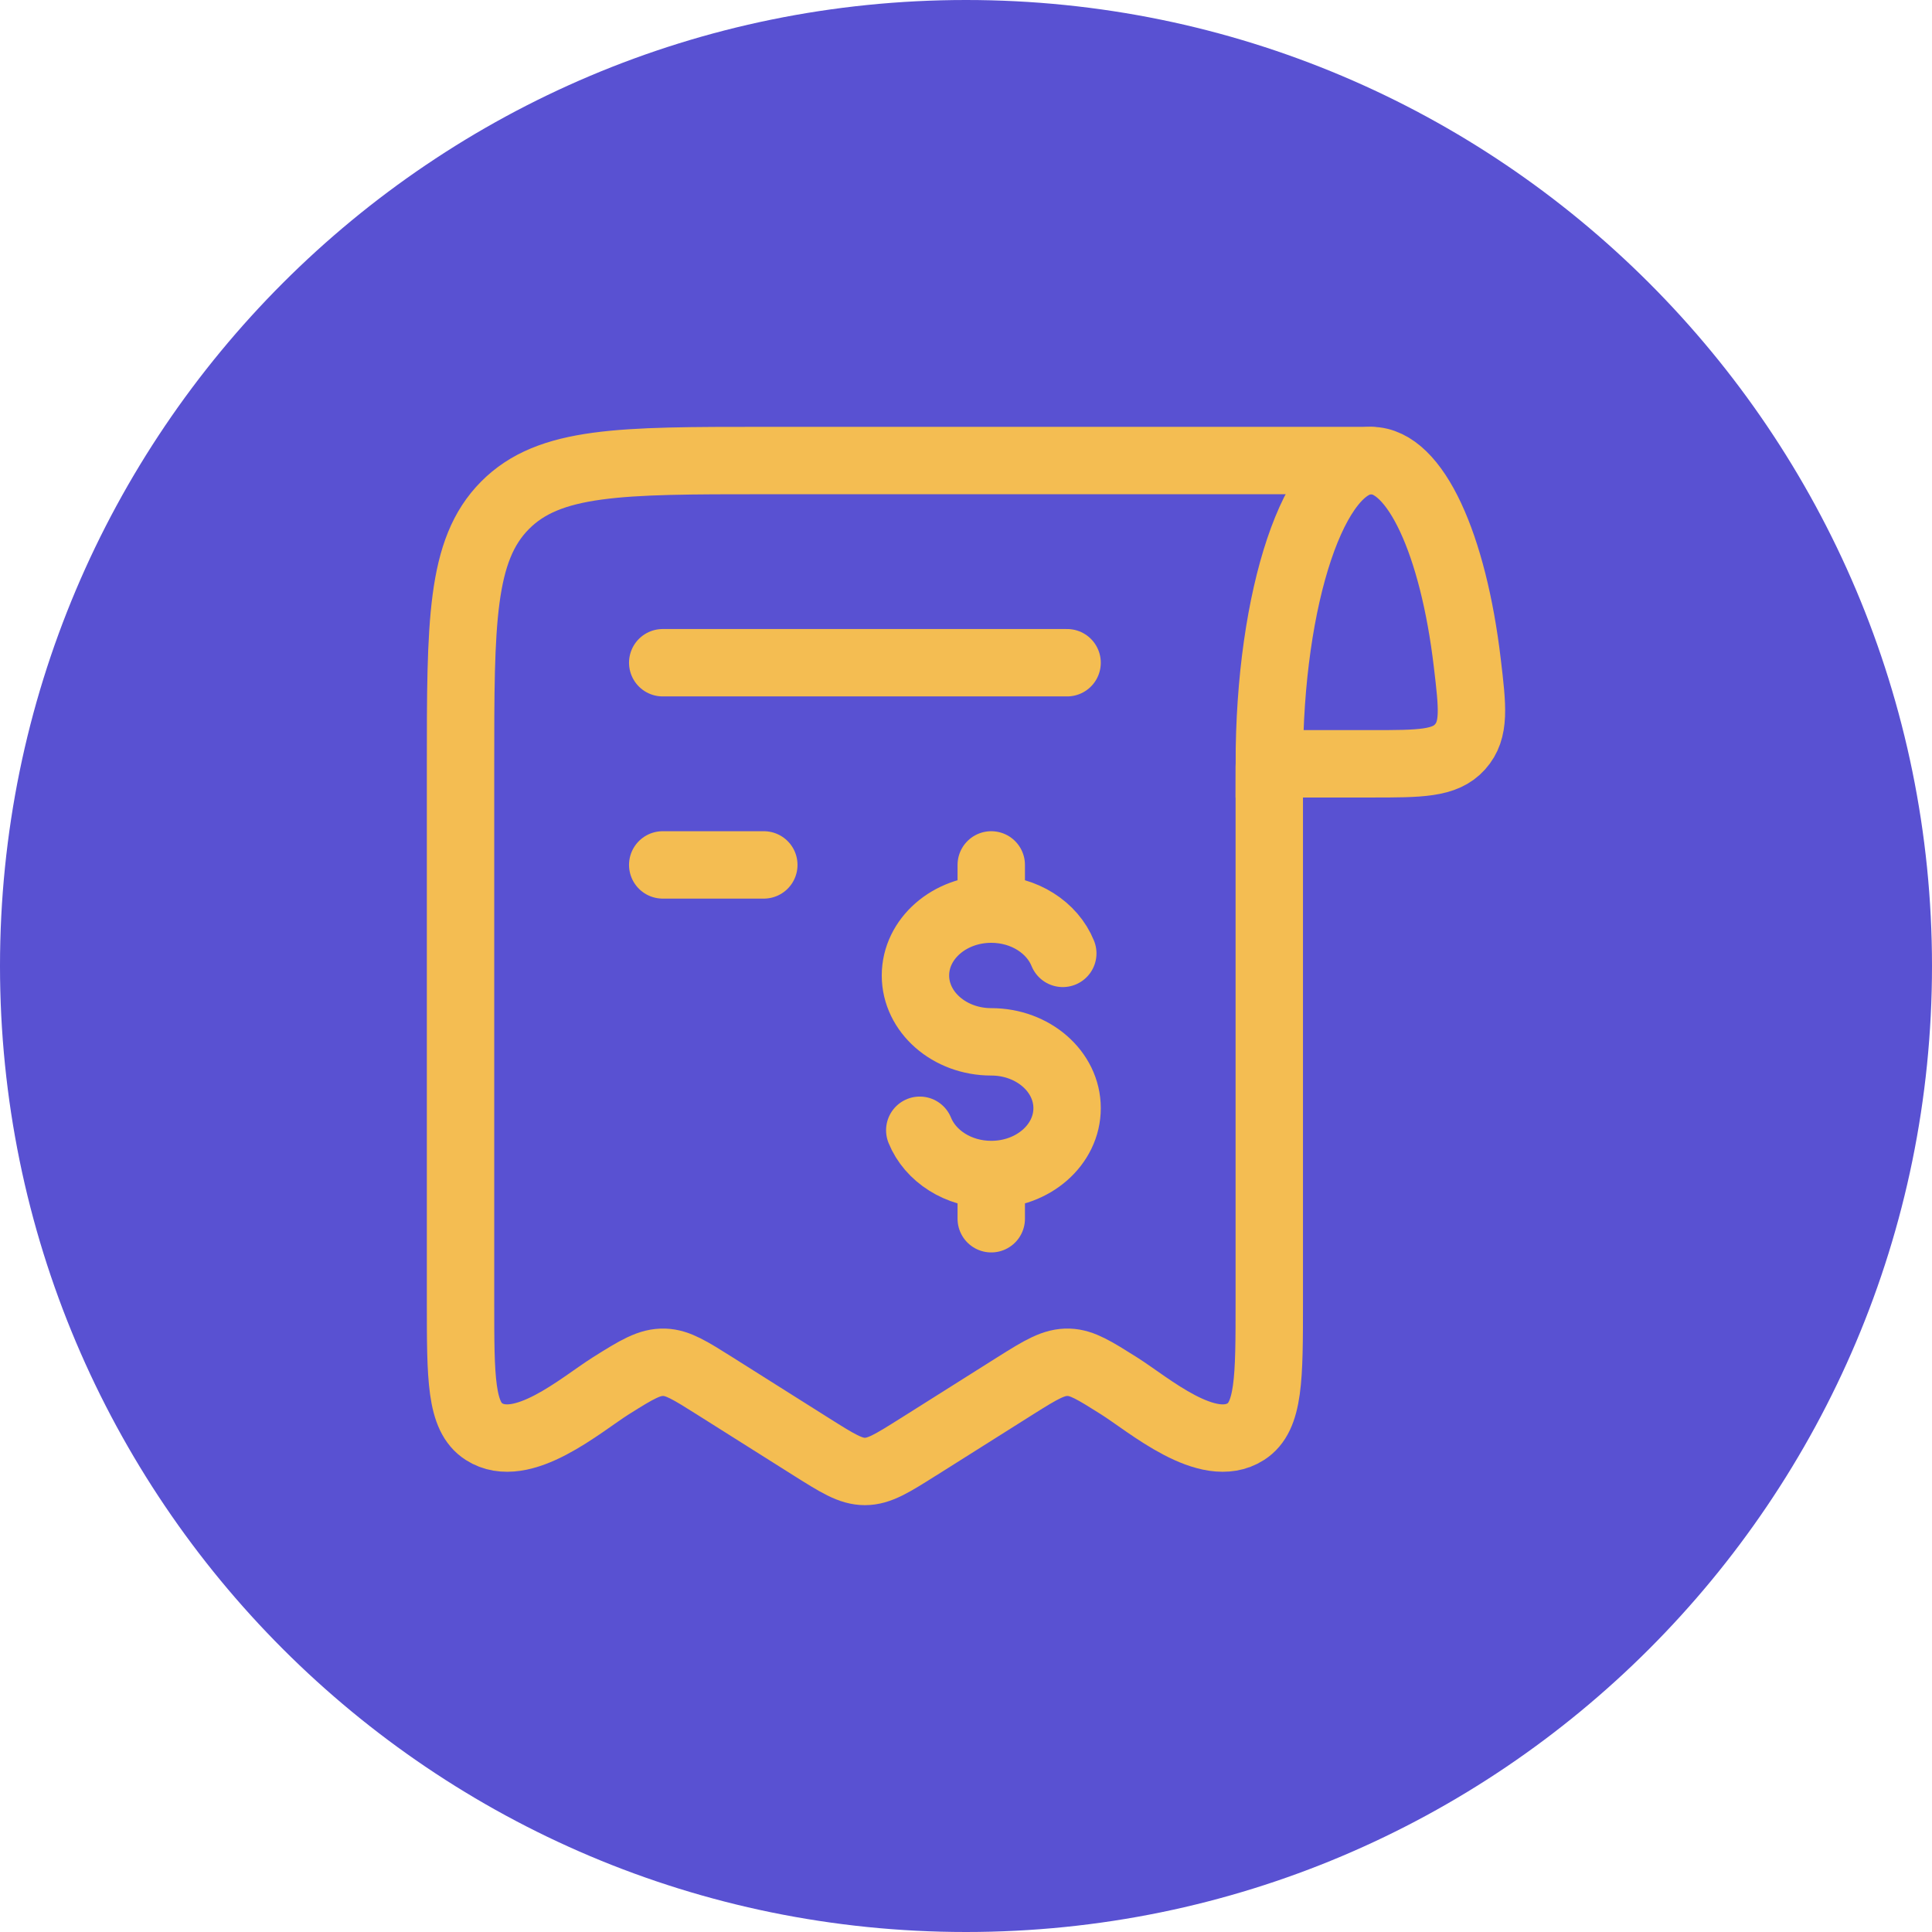
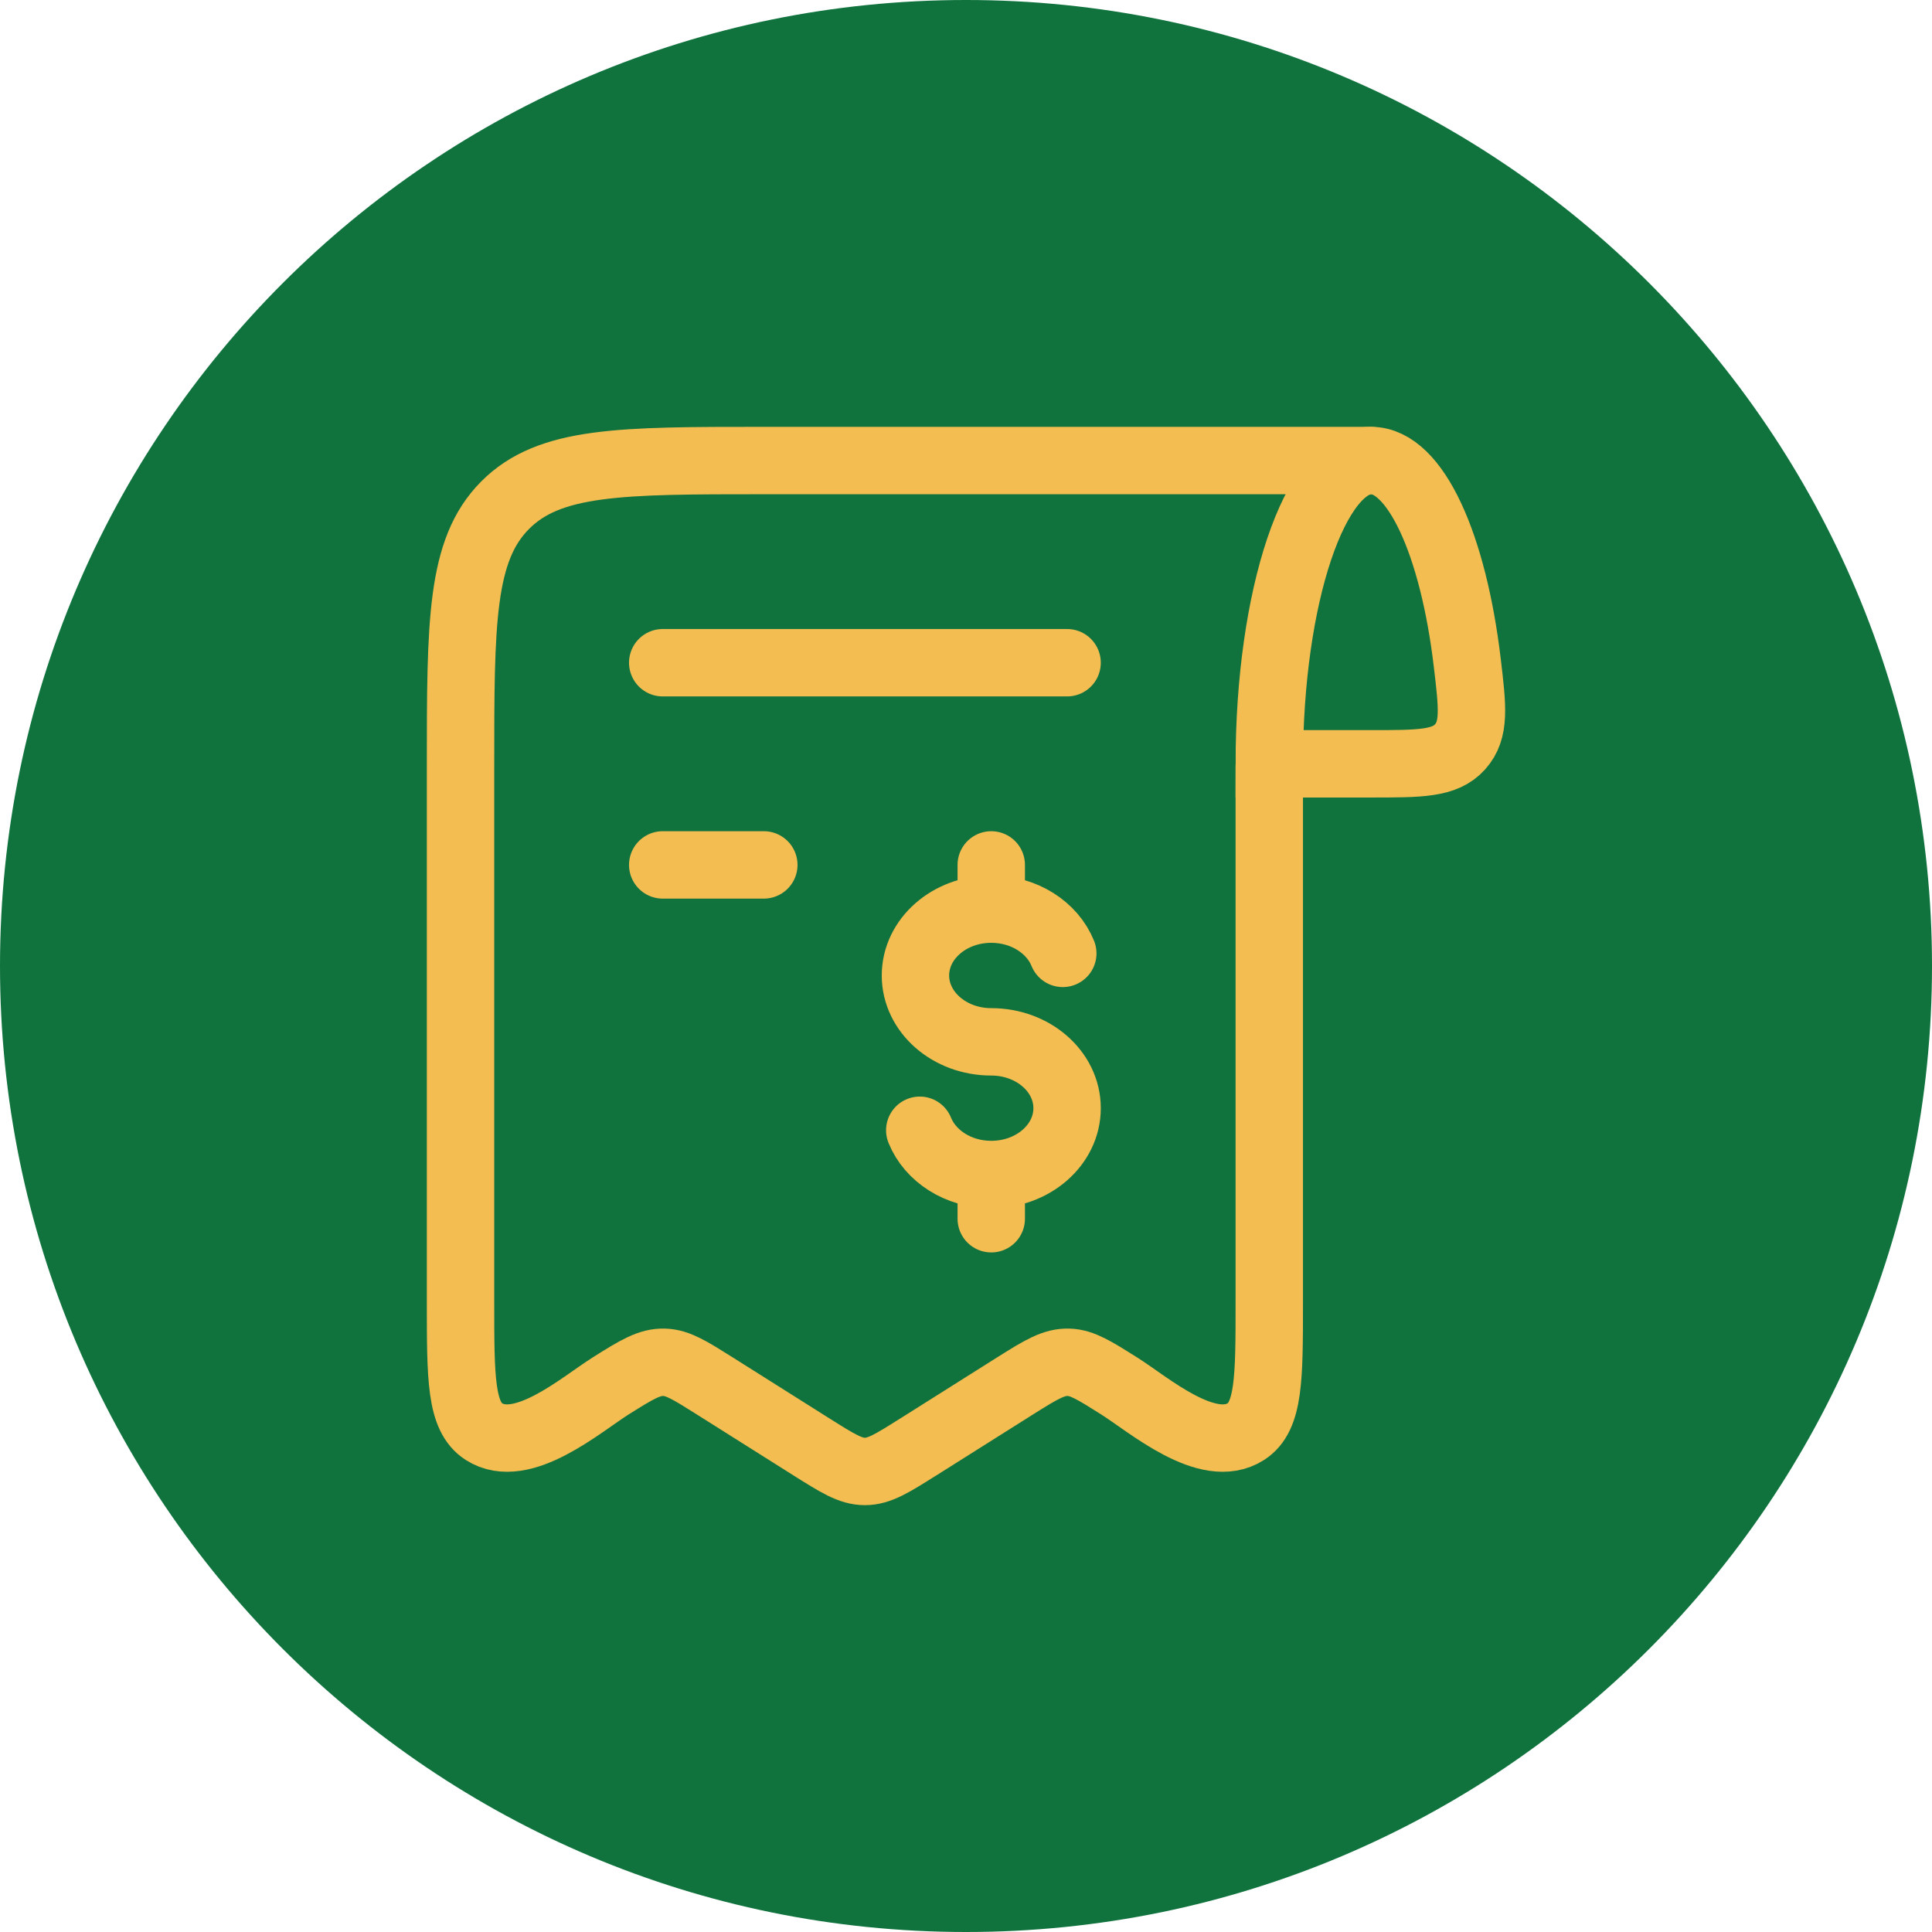
<svg xmlns="http://www.w3.org/2000/svg" width="43" height="43" viewBox="0 0 43 43" fill="none">
-   <rect width="43" height="43" rx="21.5" fill="#5951D2" />
+   <rect width="43" height="43" rx="21.5" fill="#10733e" />
  <path d="M30.518 10.25C29.265 10.25 28.25 13.272 28.25 17H30.518C31.611 17 32.158 17 32.496 16.623C32.834 16.245 32.775 15.748 32.657 14.754C32.347 12.13 31.506 10.25 30.518 10.25Z" stroke-width="1.5" stroke="#F4BD52" />
  <path d="M28.25 17.061V28.977C28.25 30.677 28.25 31.527 27.73 31.862C26.881 32.409 25.568 31.262 24.908 30.846L24.908 30.846C24.362 30.502 24.089 30.33 23.787 30.32C23.459 30.309 23.182 30.474 22.592 30.846L20.442 32.202L20.441 32.202C19.862 32.567 19.572 32.75 19.25 32.75C18.927 32.75 18.638 32.567 18.058 32.202L18.058 32.202L15.908 30.846C15.362 30.502 15.089 30.33 14.787 30.32C14.459 30.309 14.182 30.474 13.592 30.846C12.932 31.262 11.619 32.409 10.77 31.862C10.25 31.527 10.25 30.677 10.25 28.977V17.061C10.25 13.85 10.25 12.245 11.239 11.248C12.227 10.25 13.818 10.25 17 10.25H30.5" stroke-width="1.5" stroke-linecap="round" stroke-linejoin="round" stroke="#F4BD52" />
  <path d="M14.75 14.75H23.75" stroke-width="1.5" stroke-linecap="round" stroke-linejoin="round" stroke="#F4BD52" />
  <path d="M17 19.25H14.75" stroke-width="1.5" stroke-linecap="round" stroke-linejoin="round" stroke="#F4BD52" />
  <path d="M22.062 20.234C21.131 20.234 20.375 20.895 20.375 21.711C20.375 22.526 21.131 23.188 22.062 23.188C22.994 23.188 23.75 23.849 23.75 24.664C23.75 25.48 22.994 26.141 22.062 26.141M22.062 20.234C22.797 20.234 23.422 20.645 23.654 21.219M22.062 20.234V19.25M22.062 26.141C21.328 26.141 20.703 25.73 20.471 25.156M22.062 26.141V27.125" stroke-width="1.5" stroke-linecap="round" stroke="#F4BD52" />
</svg>
